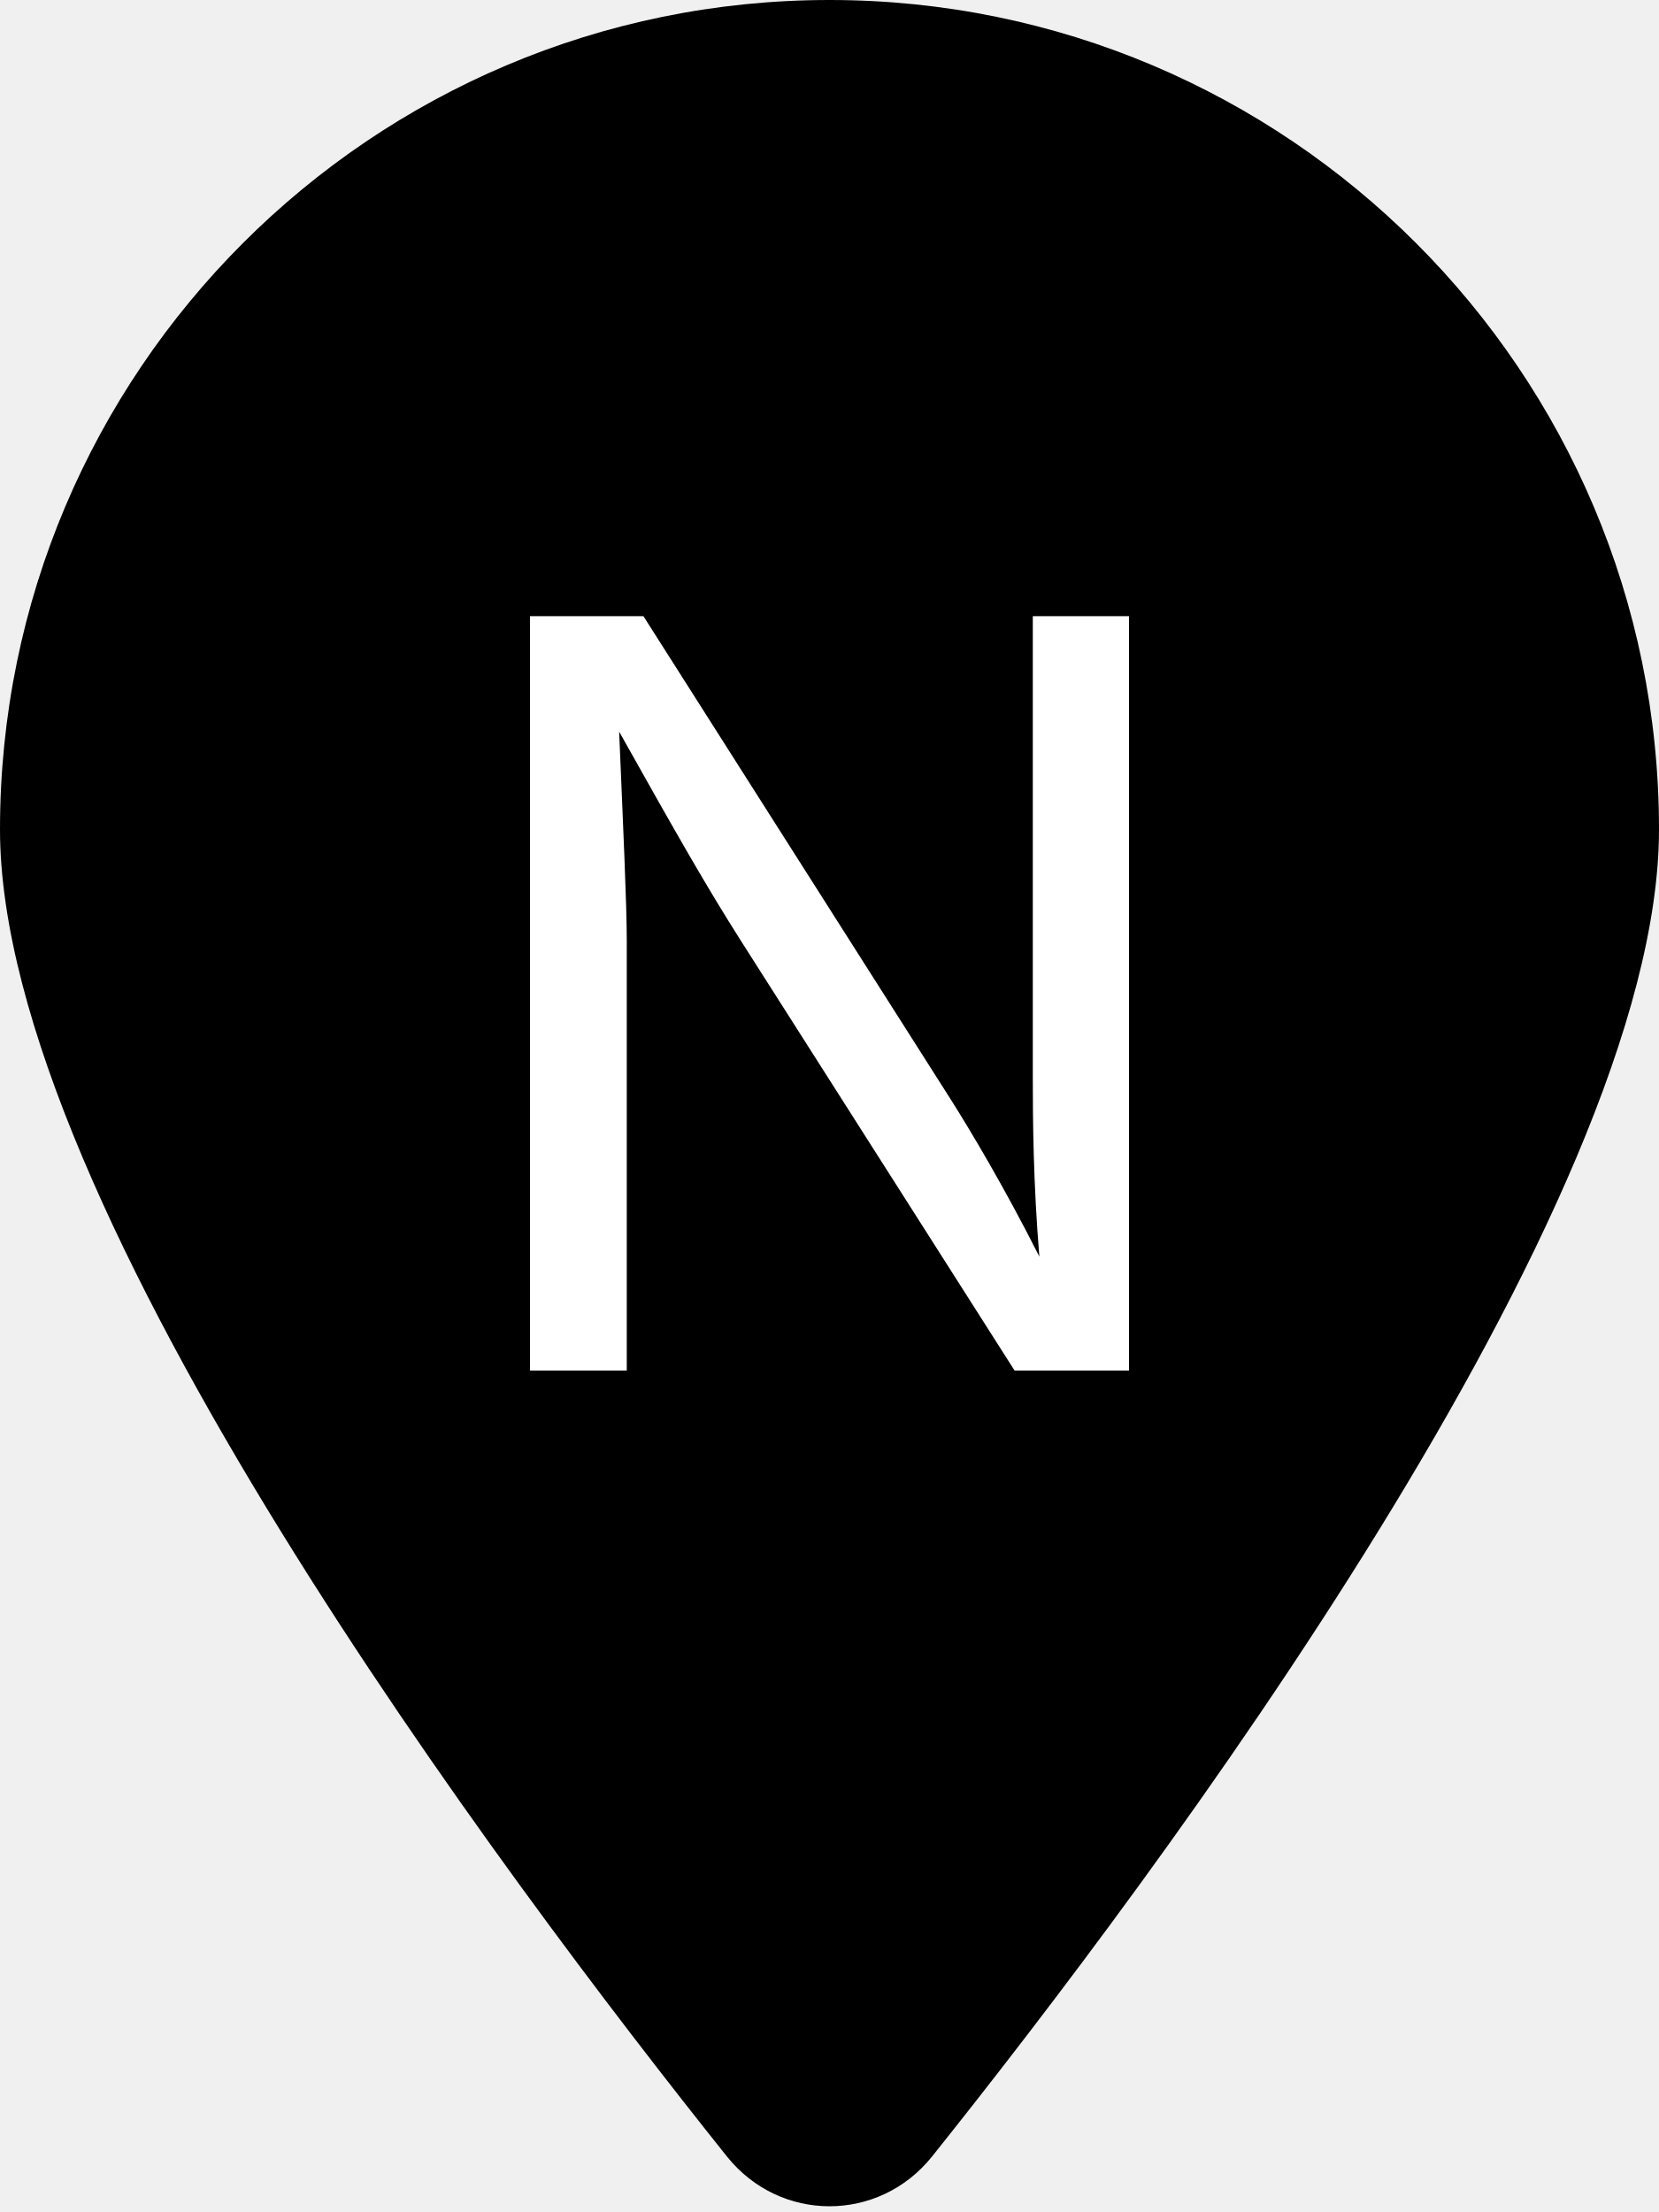
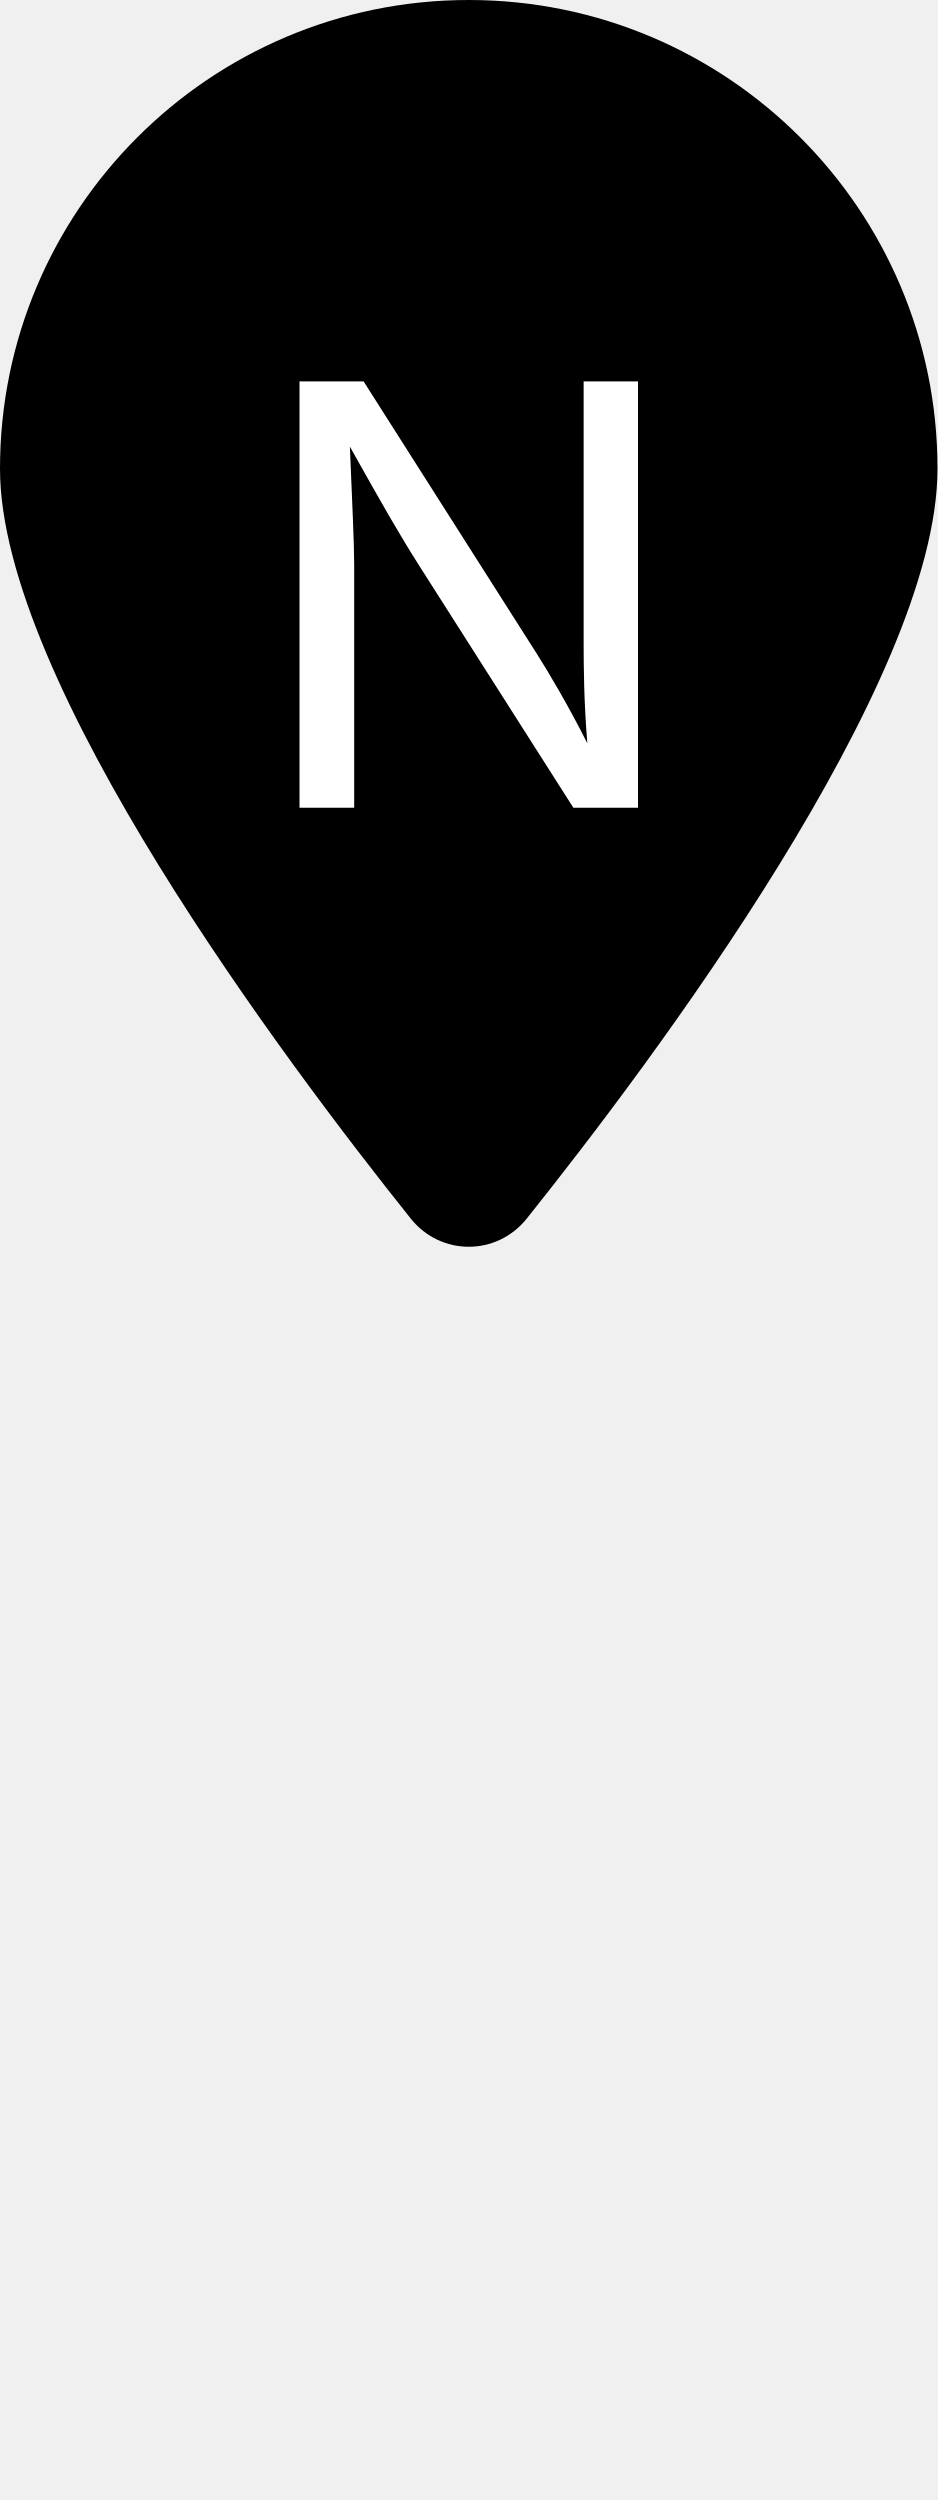
- <svg xmlns="http://www.w3.org/2000/svg" viewBox="0 0 384 512">
+ <svg xmlns="http://www.w3.org/2000/svg" viewBox="0 0 384 1024">
  <path d="M384 192c0 87.4-117 243-168.3 307.2c-12.3 15.3-35.1 15.3-47.4 0C117 435 0 279.4 0 192C0 86 86 0 192 0S384 86 384 192z" />
-   <text x="50%" y="45%" dominant-baseline="middle" text-anchor="middle" font-size="240" fill="white" font-family="Inter">N</text>
+   <text x="50%" y="244" dominant-baseline="middle" text-anchor="middle" font-size="240" fill="white" font-family="Inter">N</text>
</svg>
